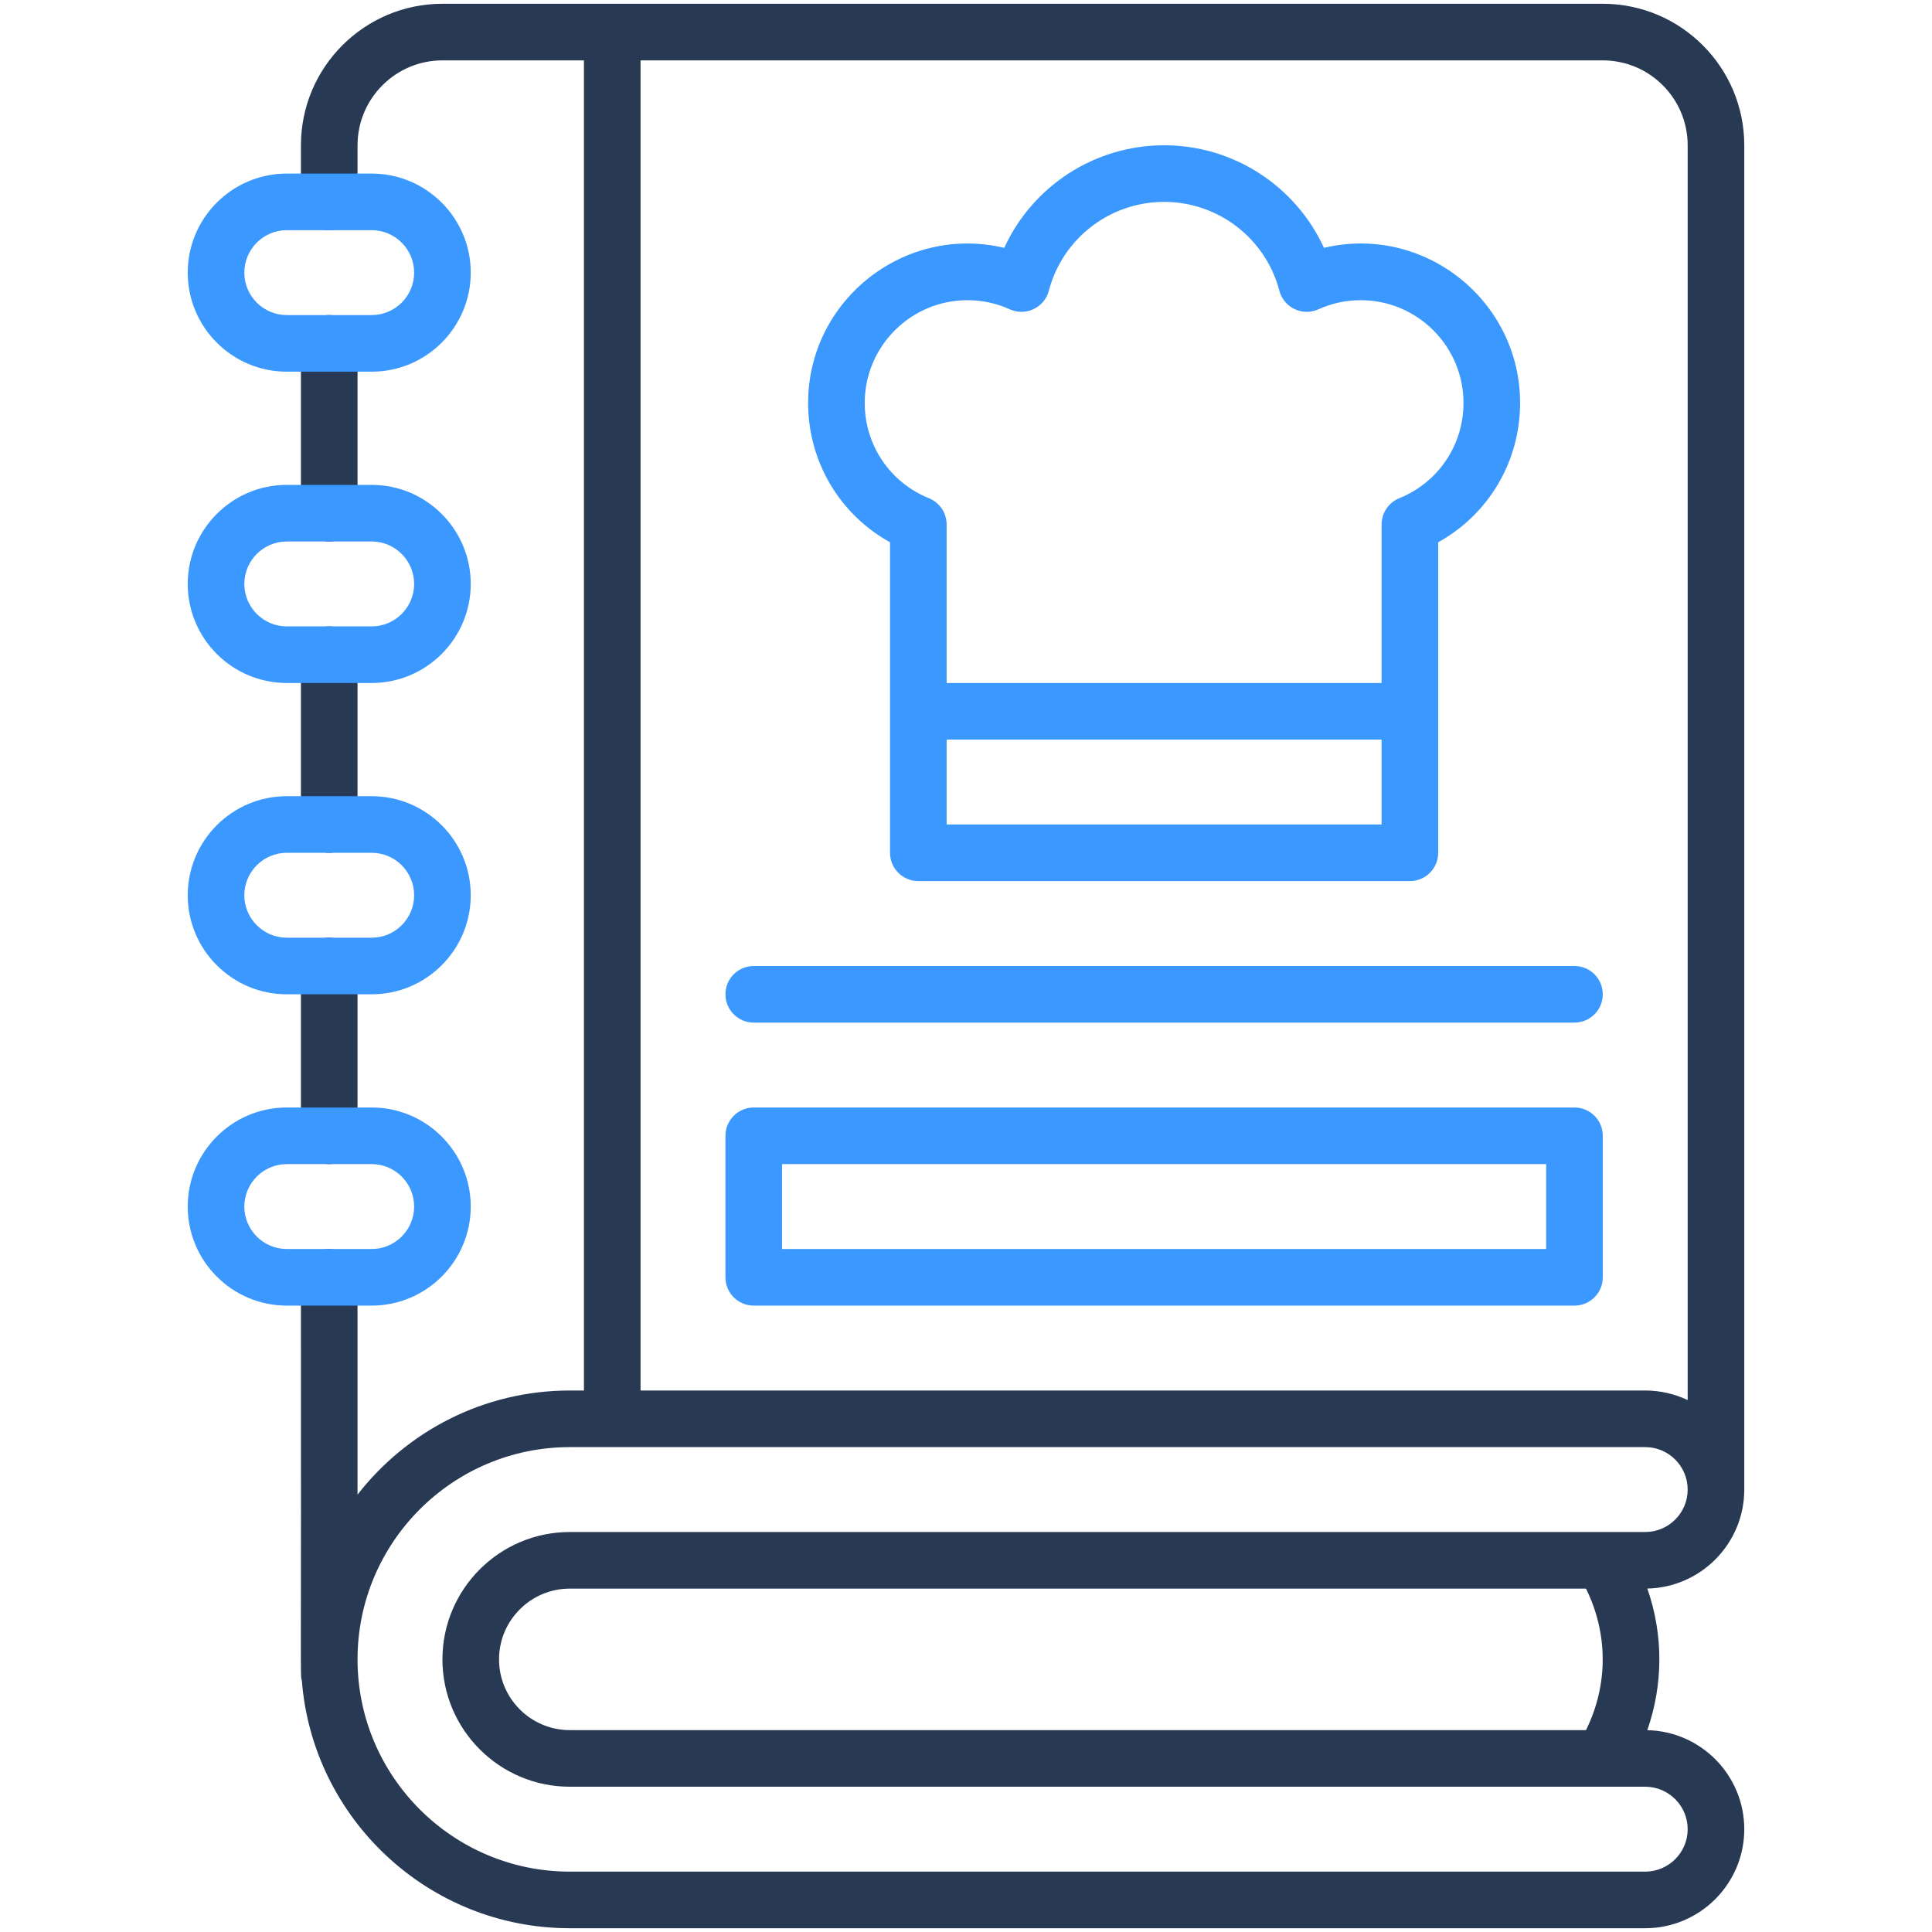
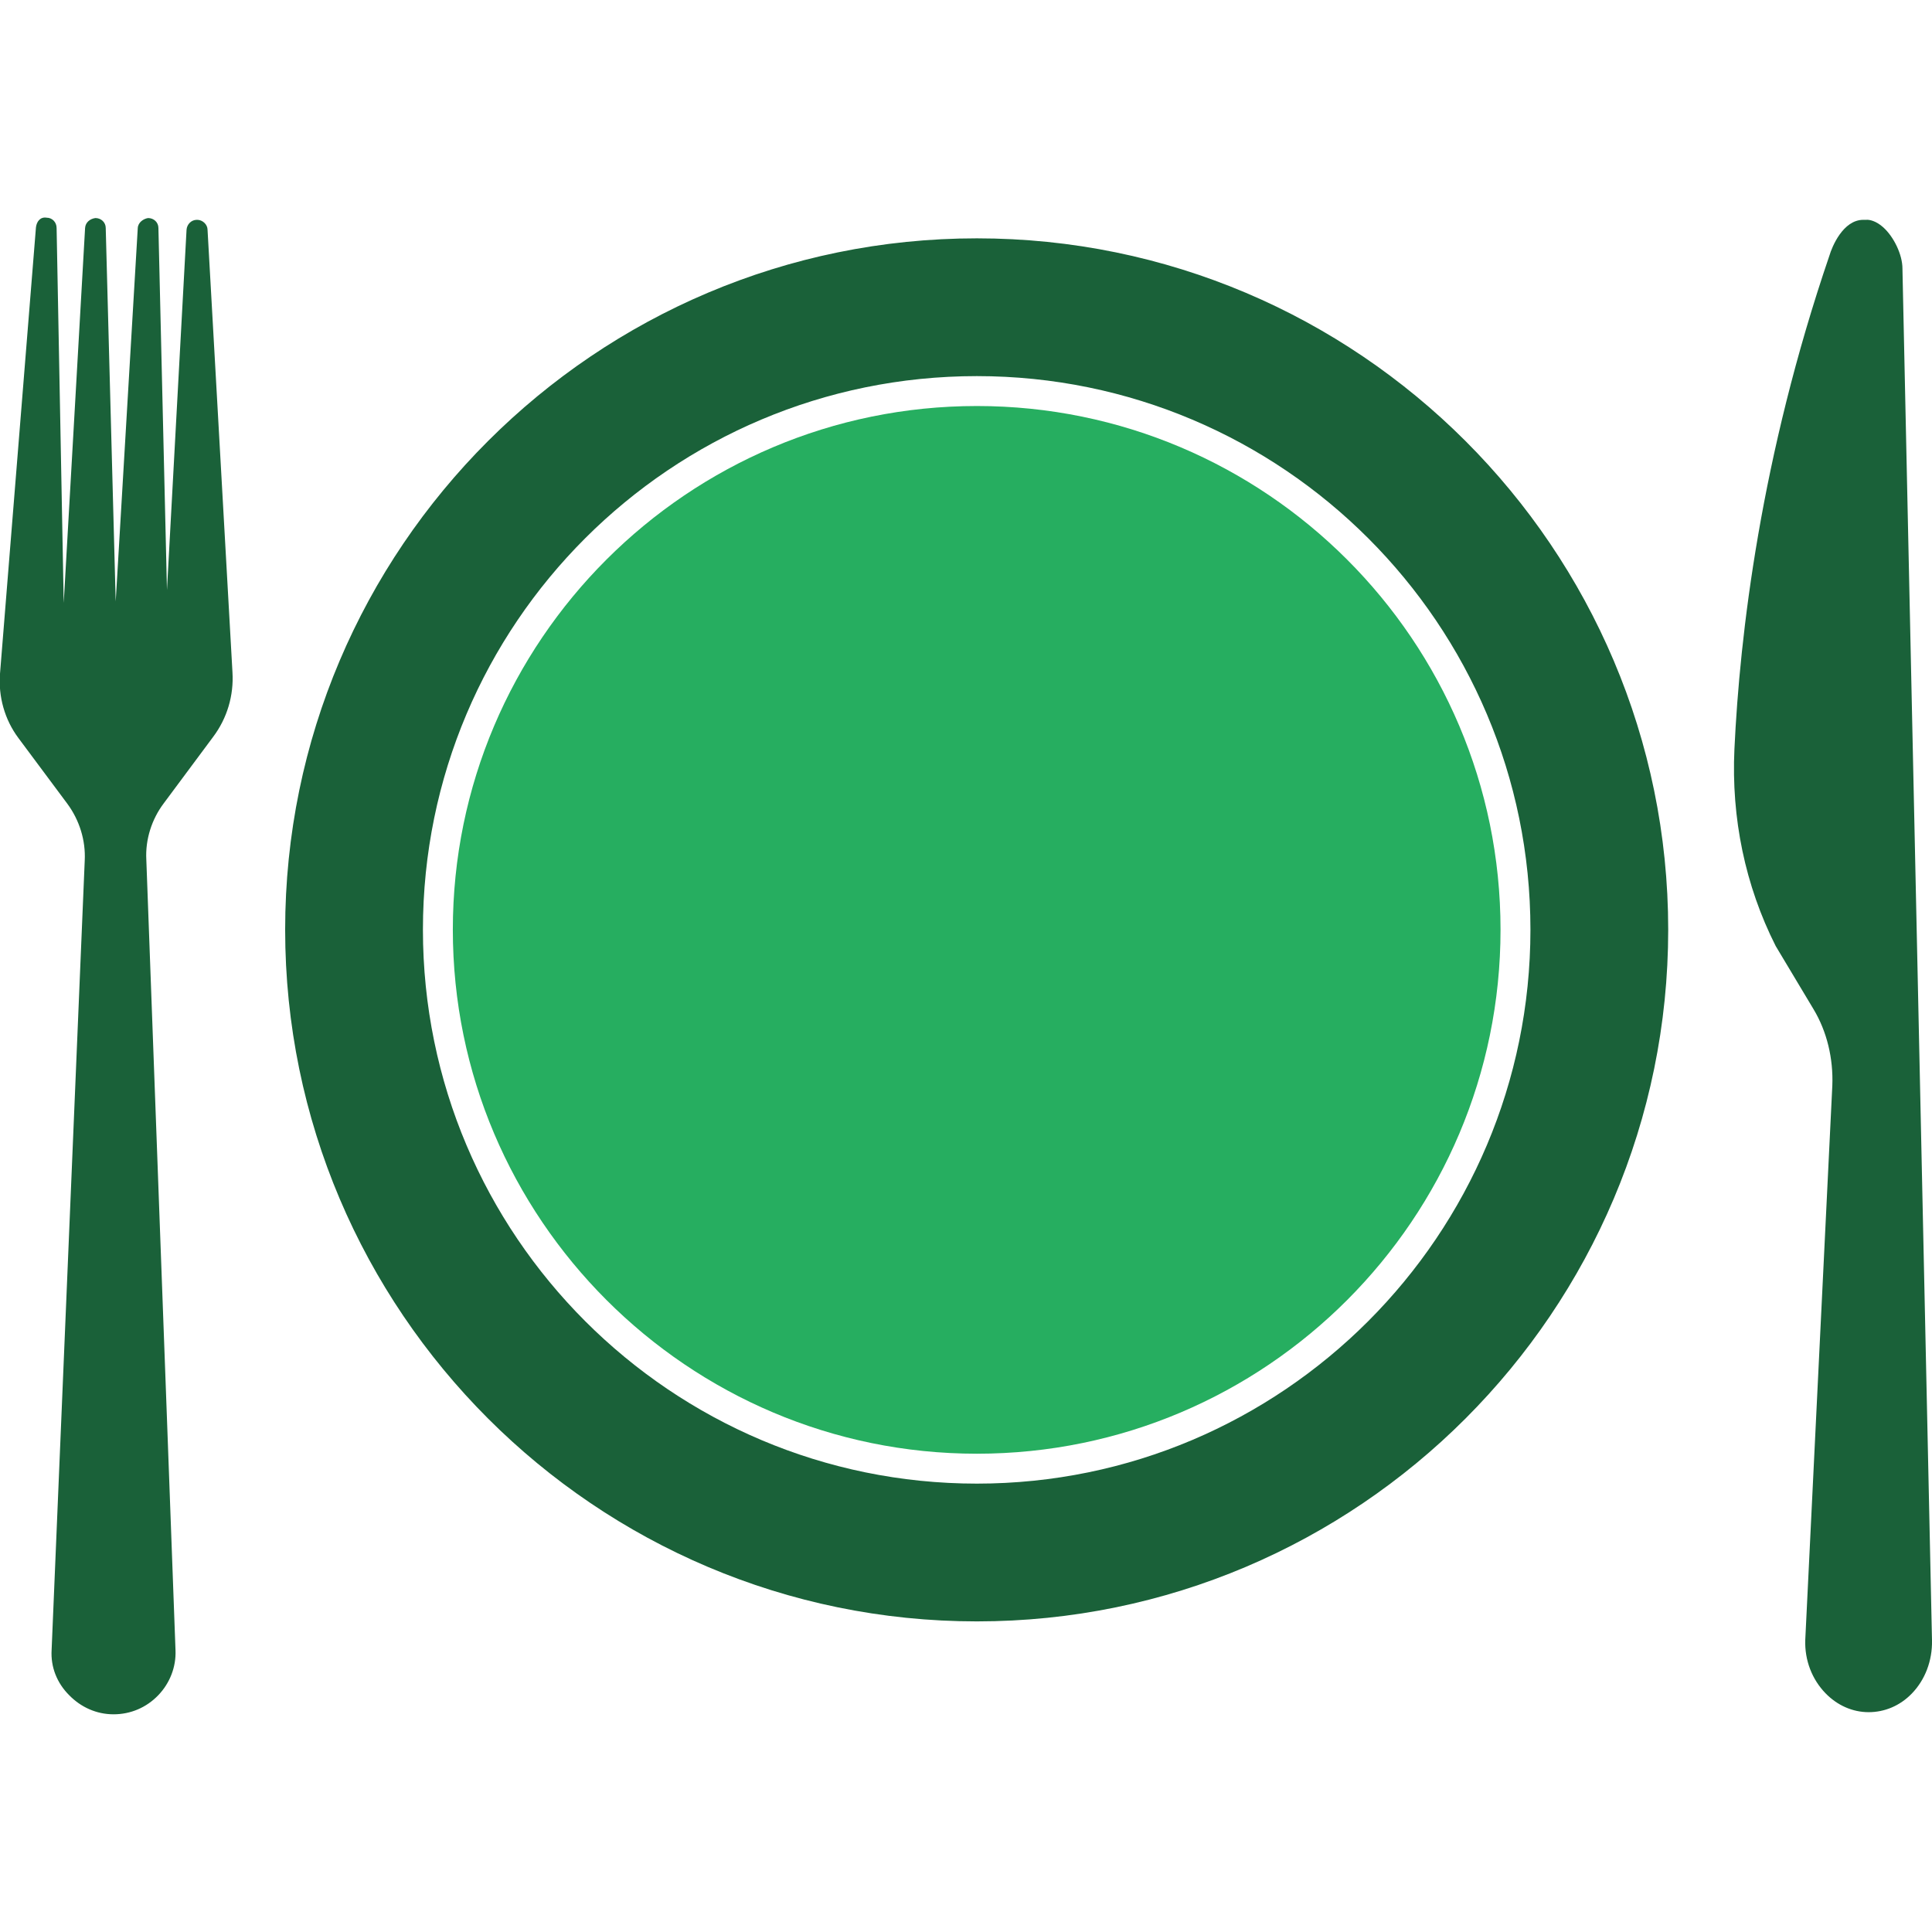
- <svg xmlns="http://www.w3.org/2000/svg" enable-background="new 0 0 512 512" viewBox="0 0 512 512" id="recipe-book" width="512" height="512">
-   <g>
-     <g>
-       <path fill="#283954" d="M462.25,394.75V38.5c0-20.678-16.822-37.5-37.5-37.5h-307.5c-20.678,0-37.5,16.822-37.5,37.5v15    c0,4.143,3.357,7.5,7.5,7.5s7.5-3.357,7.5-7.5v-15c0-12.406,10.094-22.5,22.5-22.5h37.5v352.5H151    c-22.847,0-43.203,10.822-56.25,27.596V338.5c0-4.143-3.357-7.5-7.5-7.5s-7.5,3.357-7.5,7.5    c0.094,111.393-0.22,105.053,0.241,106.858C82.864,482.031,113.602,511,151,511h285c14.475,0,26.25-11.775,26.25-26.25    c0-14.289-11.478-25.94-25.697-26.236c4.213-12.088,4.303-25.223,0.008-37.528C450.777,420.685,462.25,409.036,462.25,394.75z     M169.75,16h255c12.406,0,22.5,10.094,22.5,22.5v332.538c-3.412-1.625-7.226-2.538-11.25-2.538H169.75V16z M420.306,421    c5.903,11.952,5.897,25.565,0.001,37.5H151c-10.339,0-18.75-8.411-18.75-18.75S140.661,421,151,421H420.306z M436,406H151    c-18.609,0-33.75,15.141-33.75,33.75S132.391,473.5,151,473.5h285c6.203,0,11.25,5.047,11.25,11.25S442.203,496,436,496H151    c-31.017,0-56.25-25.233-56.25-56.25S119.983,383.5,151,383.5h285c6.203,0,11.25,5.047,11.25,11.25S442.203,406,436,406z" />
-       <path fill="#283954" d="M87.25 226c4.143 0 7.5-3.357 7.5-7.5v-45c0-4.143-3.357-7.5-7.5-7.5s-7.5 3.357-7.5 7.5v45C79.75 222.643 83.107 226 87.25 226zM87.25 308.5c4.143 0 7.5-3.357 7.5-7.5v-45c0-4.143-3.357-7.5-7.5-7.5s-7.5 3.357-7.5 7.5v45C79.75 305.143 83.107 308.5 87.25 308.5zM87.25 143.5c4.143 0 7.5-3.357 7.5-7.5V91c0-4.143-3.357-7.5-7.5-7.5s-7.5 3.357-7.5 7.5v45C79.75 140.143 83.107 143.5 87.25 143.5z" />
-       <path fill="#3a98ff" d="M98.5 46H76c-14.475 0-26.25 11.775-26.25 26.25S61.525 98.5 76 98.5h22.5c14.475 0 26.25-11.775 26.25-26.25S112.975 46 98.5 46zM98.5 83.5H76c-6.203 0-11.25-5.047-11.25-11.25S69.797 61 76 61h22.5c6.203 0 11.25 5.047 11.25 11.25S104.703 83.5 98.5 83.5zM98.5 128.5H76c-14.475 0-26.25 11.775-26.25 26.25S61.525 181 76 181h22.5c14.475 0 26.25-11.775 26.25-26.25S112.975 128.5 98.5 128.5zM98.5 166H76c-6.203 0-11.25-5.047-11.25-11.25S69.797 143.5 76 143.5h22.5c6.203 0 11.25 5.047 11.25 11.25S104.703 166 98.5 166zM98.5 211H76c-14.475 0-26.25 11.775-26.25 26.25S61.525 263.5 76 263.5h22.5c14.475 0 26.25-11.775 26.25-26.25S112.975 211 98.5 211zM98.5 248.5H76c-6.203 0-11.25-5.047-11.25-11.25S69.797 226 76 226h22.5c6.203 0 11.25 5.047 11.25 11.25S104.703 248.5 98.5 248.5zM98.5 293.5H76c-14.475 0-26.25 11.775-26.25 26.25S61.525 346 76 346h22.5c14.475 0 26.25-11.775 26.25-26.25S112.975 293.5 98.5 293.5zM98.5 331H76c-6.203 0-11.25-5.047-11.25-11.25S69.797 308.5 76 308.5h22.5c6.203 0 11.25 5.047 11.25 11.25S104.703 331 98.5 331zM235.868 143.708V226c0 4.143 3.357 7.5 7.5 7.5h130.264c4.143 0 7.5-3.357 7.5-7.5v-82.292c13.338-7.385 21.71-21.375 21.71-36.919 0-27.143-25.432-47.404-51.98-41.104C343.392 49.354 326.947 38.5 308.5 38.5s-34.892 10.854-42.361 27.186c-26.512-6.291-51.98 13.929-51.98 41.104C214.158 122.333 222.53 136.323 235.868 143.708zM250.868 218.5V196h115.264v22.5H250.868zM256.395 79.553c3.897 0 7.67.813 11.214 2.418 4.237 1.913 9.171-.443 10.348-4.93C281.592 63.181 294.151 53.5 308.5 53.5s26.908 9.681 30.544 23.541c1.175 4.478 6.107 6.848 10.348 4.93 3.544-1.604 7.316-2.418 11.214-2.418 15.019 0 27.236 12.218 27.236 27.236 0 11.151-6.683 21.063-17.024 25.25-2.832 1.147-4.686 3.896-4.686 6.952V181H250.868v-42.009c0-3.056-1.854-5.805-4.686-6.952-10.342-4.188-17.024-14.099-17.024-25.25C229.158 91.771 241.376 79.553 256.395 79.553zM199.75 271h217.5c4.143 0 7.5-3.357 7.5-7.5s-3.357-7.5-7.5-7.5h-217.5c-4.143 0-7.5 3.357-7.5 7.5S195.607 271 199.75 271zM417.25 293.5h-217.5c-4.143 0-7.5 3.357-7.5 7.5v37.5c0 4.143 3.357 7.5 7.5 7.5h217.5c4.143 0 7.5-3.357 7.5-7.5V301C424.75 296.857 421.393 293.5 417.25 293.5zM409.75 331h-202.5v-22.5h202.5V331z" />
-     </g>
+ <svg xmlns="http://www.w3.org/2000/svg" version="1.1" id="SvgjsSvg1001" width="288" height="288">
+   <defs id="SvgjsDefs1002" />
+   <g id="SvgjsG1008">
+     <svg viewBox="0 0 54.27 42.04" width="288" height="288">
+       <path d="M27.44,5.29c-8.12,0-14.72,6.6-14.72,14.71s6.6,14.72,14.72,14.72,14.71-6.6,14.71-14.72-6.6-14.71-14.71-14.71Z" fill="#26ae60" class="svgShape color000000-0 selectable" />
+       <path d="M27.44.58C16.73.58 8.01 9.29 8.01 20s8.72 19.43 19.43 19.43 19.42-8.72 19.42-19.43S38.15.58 27.44.58ZM27.44 35.56c-8.58 0-15.56-6.97-15.56-15.56s6.97-15.55 15.56-15.55 15.55 6.97 15.55 15.55-6.97 15.56-15.55 15.56ZM53.44 1.43c0-.39-.24-.89-.54-1.16-.2-.18-.39-.22-.48-.21h-.08c-.57 0-.88.76-.95 1-1.93 5.65-2.52 10.66-2.67 13.87-.09 1.93.3 3.83 1.16 5.53l1.06 1.77c.38.63.56 1.39.53 2.15l-.76 15.57c-.02.57.19 1.11.57 1.5.33.34.76.53 1.21.53s.88-.18 1.21-.52c.38-.39.58-.93.57-1.49l-.83-38.53ZM5.53.06c-.16 0-.28.13-.29.28l-.55 10.12-.24-10.17c0-.16-.13-.28-.29-.28-.13.02-.28.12-.29.28l-.62 10.49L2.97.29c0-.16-.13-.28-.29-.28-.15.02-.28.12-.29.28l-.6 10.53L1.59.29C1.59.13 1.47 0 1.31 0c-.18-.03-.28.11-.3.27L0 12.81c-.05.64.13 1.29.52 1.81l1.37 1.84c.34.46.52 1.03.49 1.6l-.93 22.17c-.03.48.15.93.49 1.27.33.34.77.54 1.25.54s.92-.19 1.25-.53c.33-.34.51-.8.49-1.27l-.82-22.21c-.03-.56.15-1.13.49-1.58l1.39-1.87c.39-.52.58-1.16.54-1.81L5.83.34c0-.15-.14-.28-.29-.28Z" fill="#1a6139" class="svgShape color000000-1 selectable" />
+     </svg>
  </g>
</svg>
